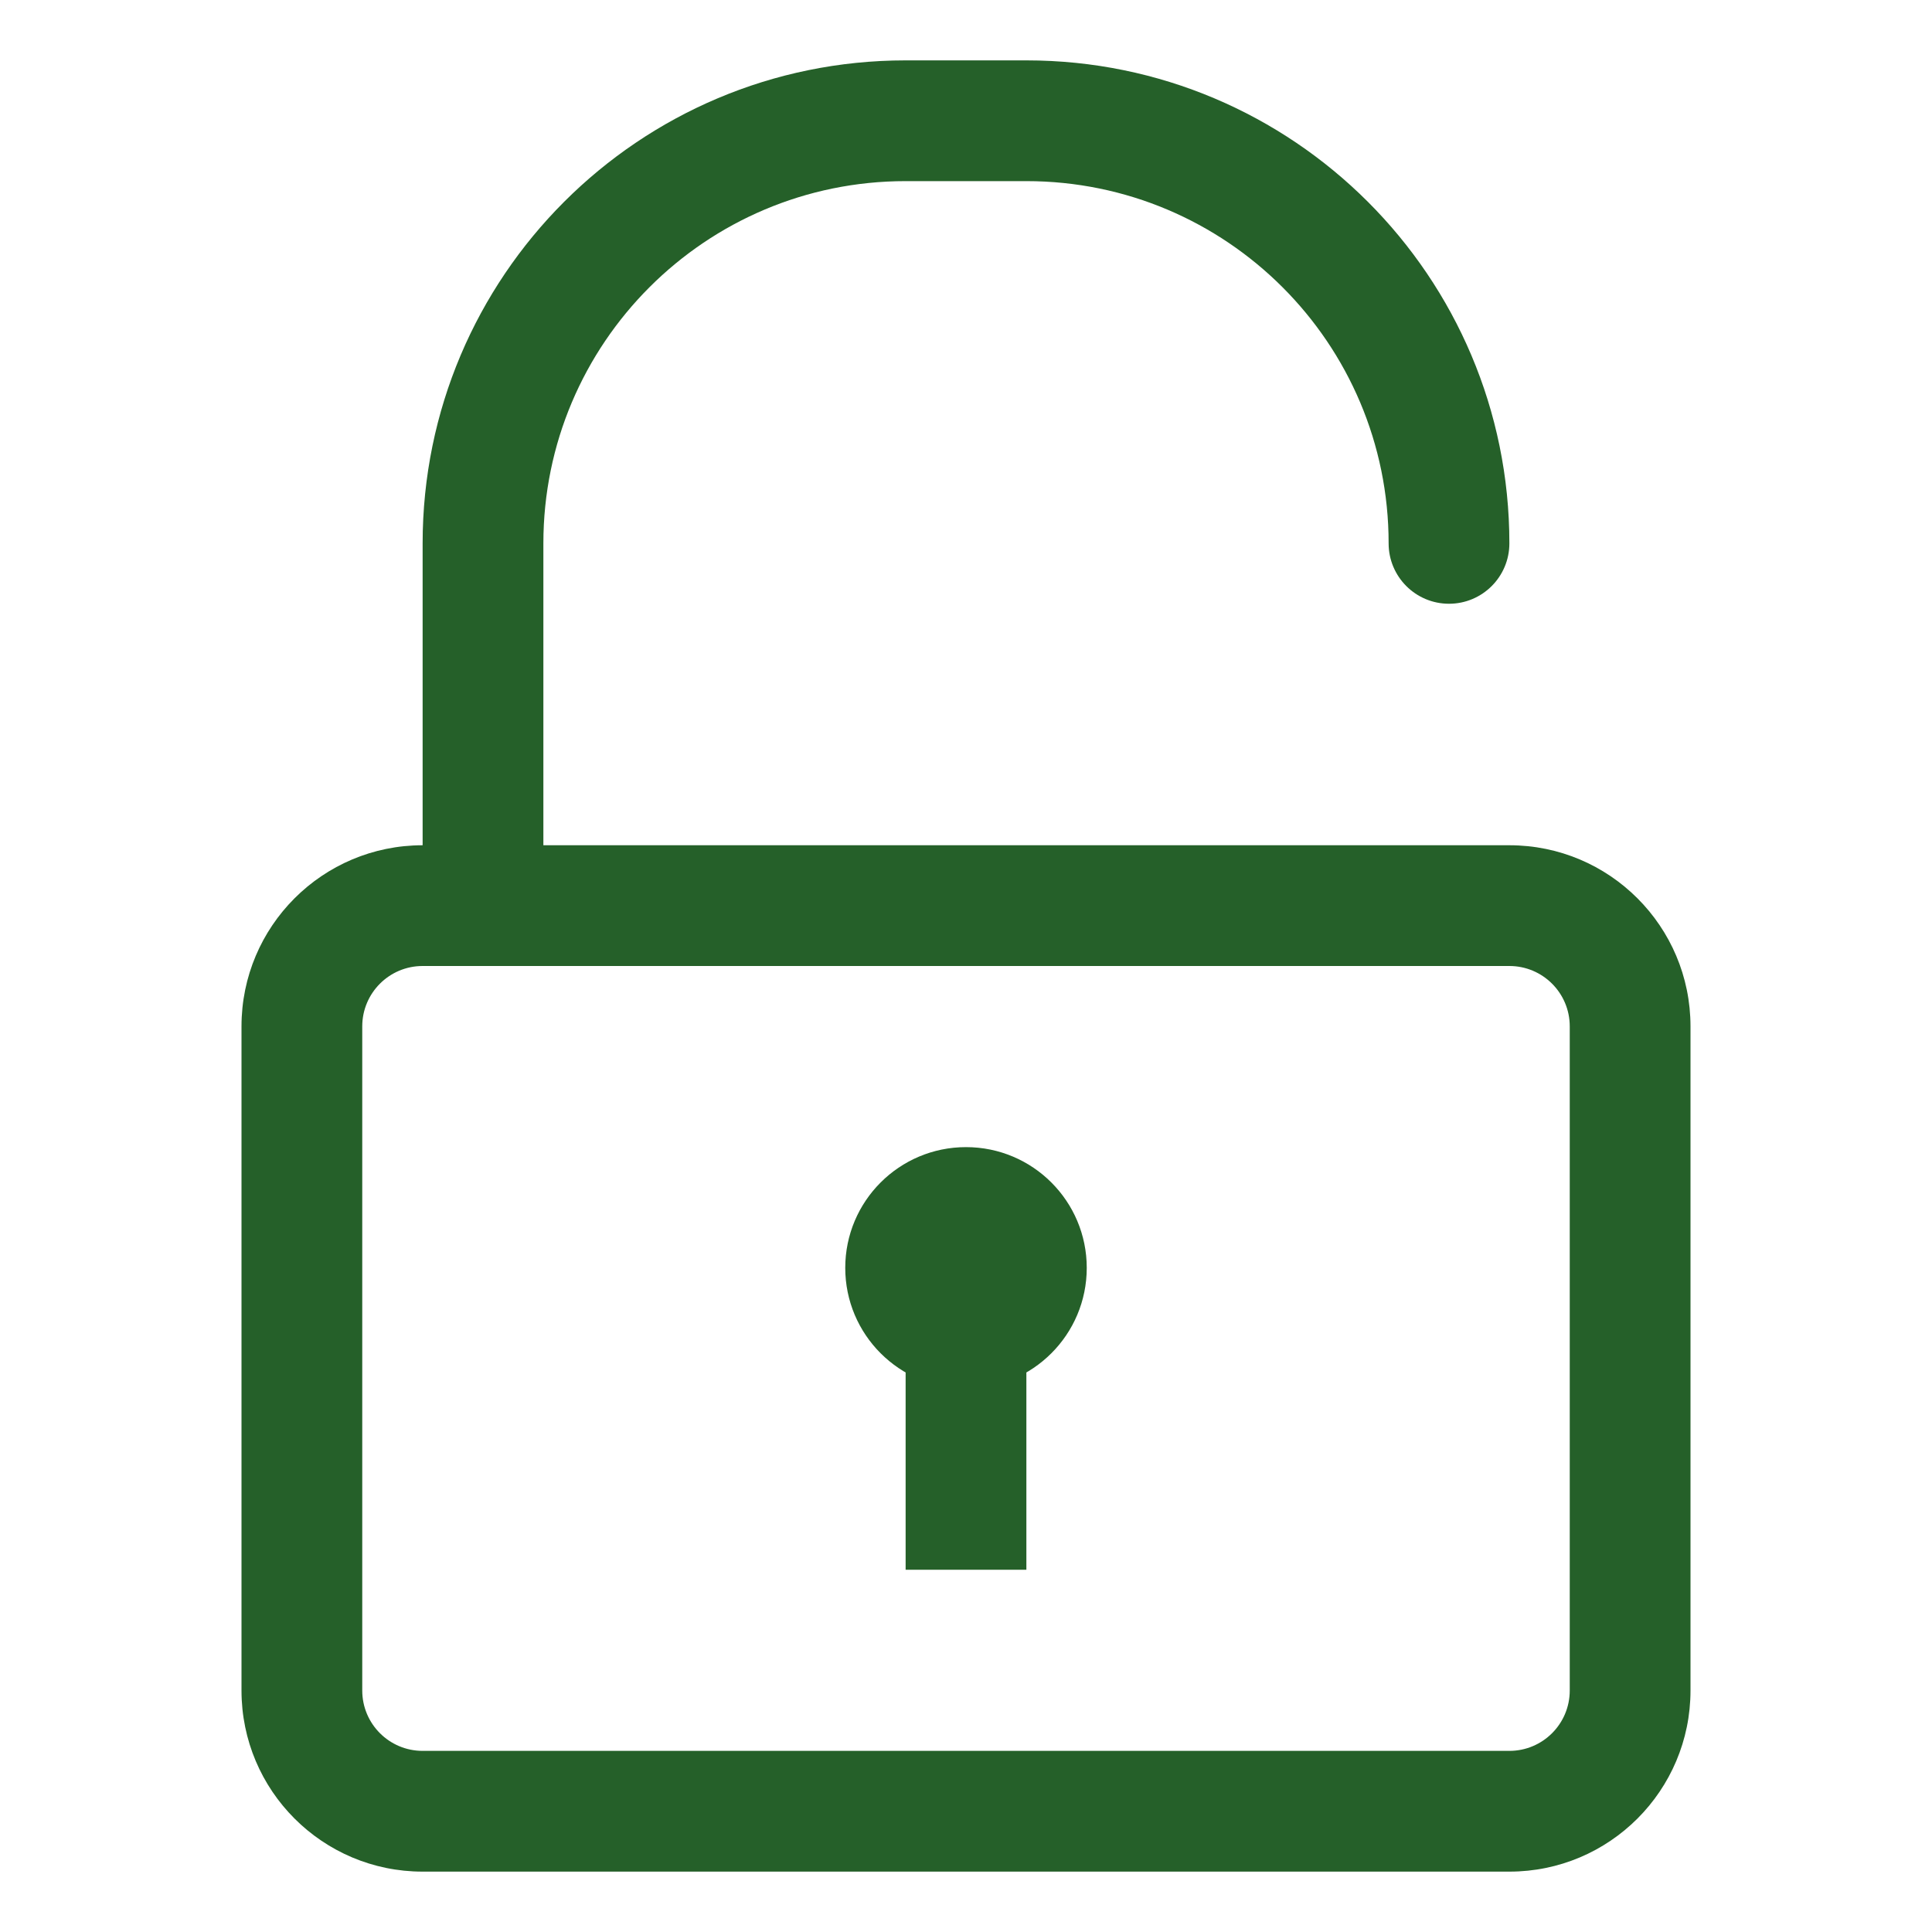
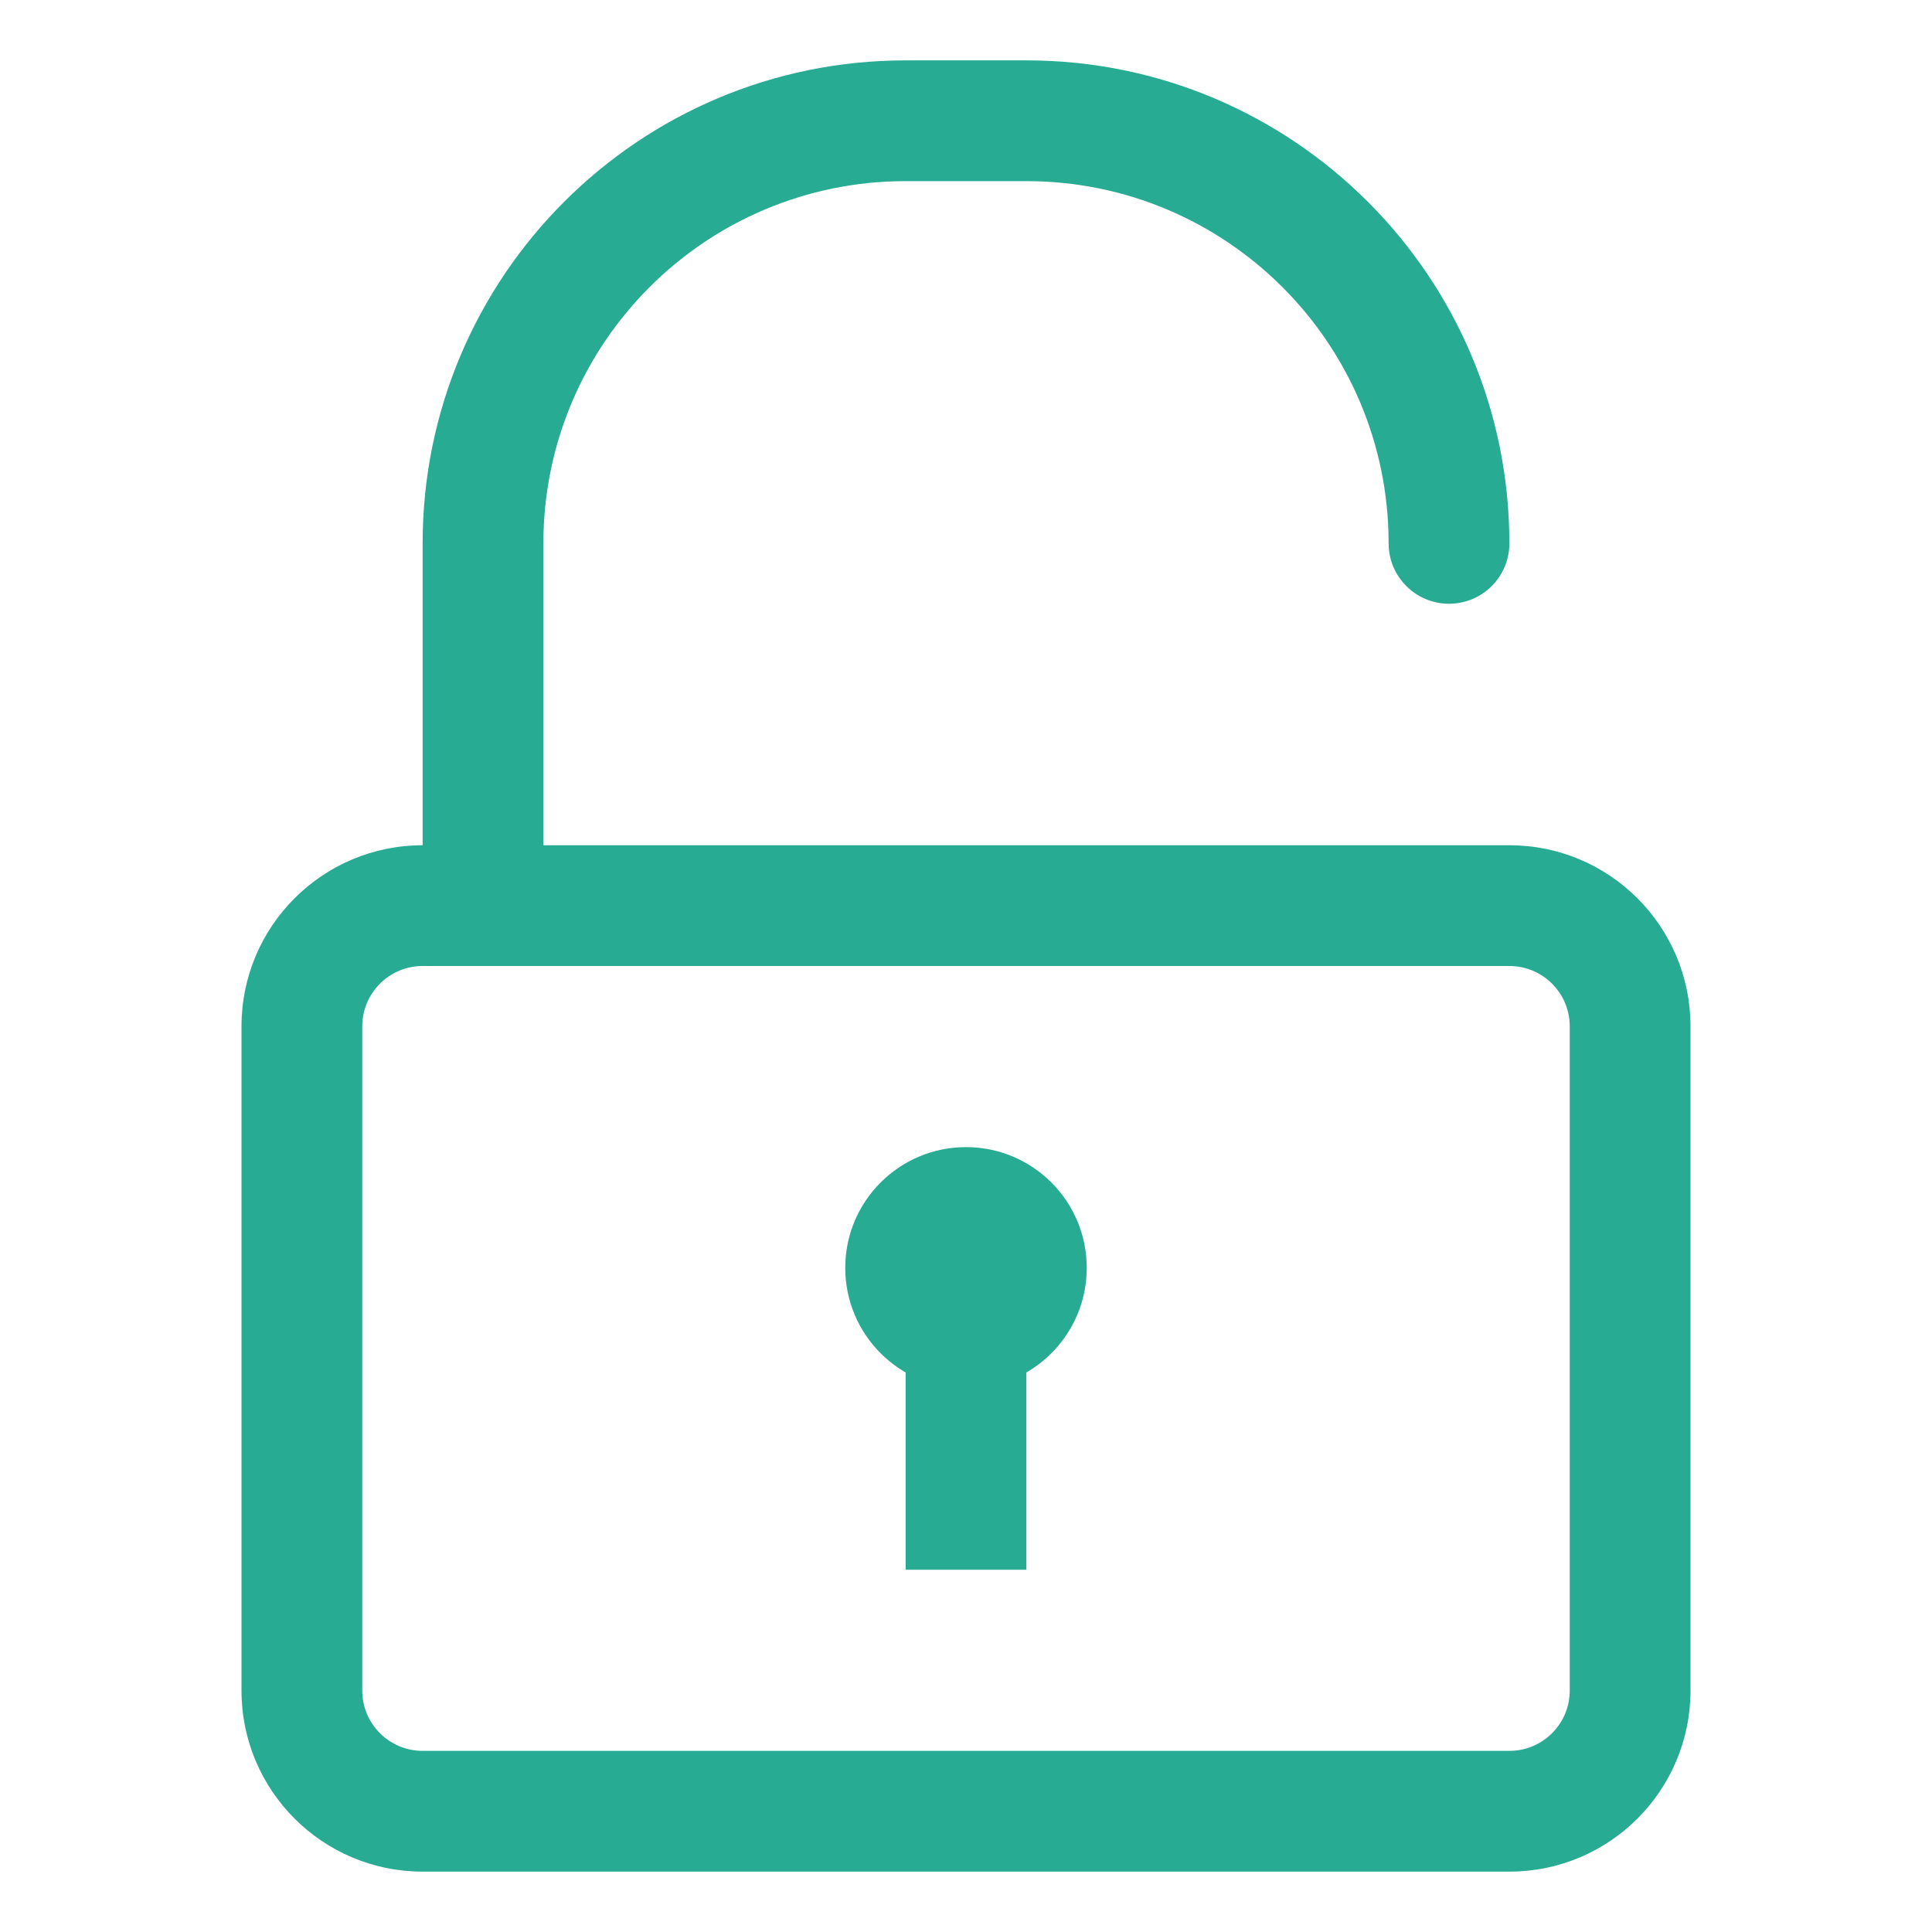
<svg xmlns="http://www.w3.org/2000/svg" viewBox="0 0 32 32">
  <defs>
-     <style>.cls-1{fill:#256029;}</style>
+     <style>.cls-1{fill:#27AB92;}</style>
  </defs>
  <g data-name="Layer 14" id="Layer_14">
-     <path style="fill:#256029;" class="cls-1" d="M25,31H7a3,3,0,0,1-3-3V17a3,3,0,0,1,3-3H25a3,3,0,0,1,3,3V28A3,3,0,0,1,25,31ZM7,16a1,1,0,0,0-1,1V28a1,1,0,0,0,1,1H25a1,1,0,0,0,1-1V17a1,1,0,0,0-1-1Z" />
+     <path style="fill:#27AB92;" class="cls-1" d="M25,31H7a3,3,0,0,1-3-3V17a3,3,0,0,1,3-3H25a3,3,0,0,1,3,3V28A3,3,0,0,1,25,31ZM7,16a1,1,0,0,0-1,1V28a1,1,0,0,0,1,1H25a1,1,0,0,0,1-1V17a1,1,0,0,0-1-1Z" />
    <path class="cls-1" d="M8,16a1,1,0,0,1-1-1V9a8,8,0,0,1,8-8h2a8,8,0,0,1,8,8,1,1,0,0,1-2,0,6,6,0,0,0-6-6H15A6,6,0,0,0,9,9v6A1,1,0,0,1,8,16Z" />
    <path class="cls-1" d="M16,23a2,2,0,1,1,2-2A2,2,0,0,1,16,23Zm0-2h0Zm0,0h0Zm0,0h0Zm0,0h0Zm0,0h0Zm0,0h0Zm0,0h0Zm0,0h0Z" />
    <rect class="cls-1" height="4" width="2" x="15" y="22" />
  </g>
</svg>
